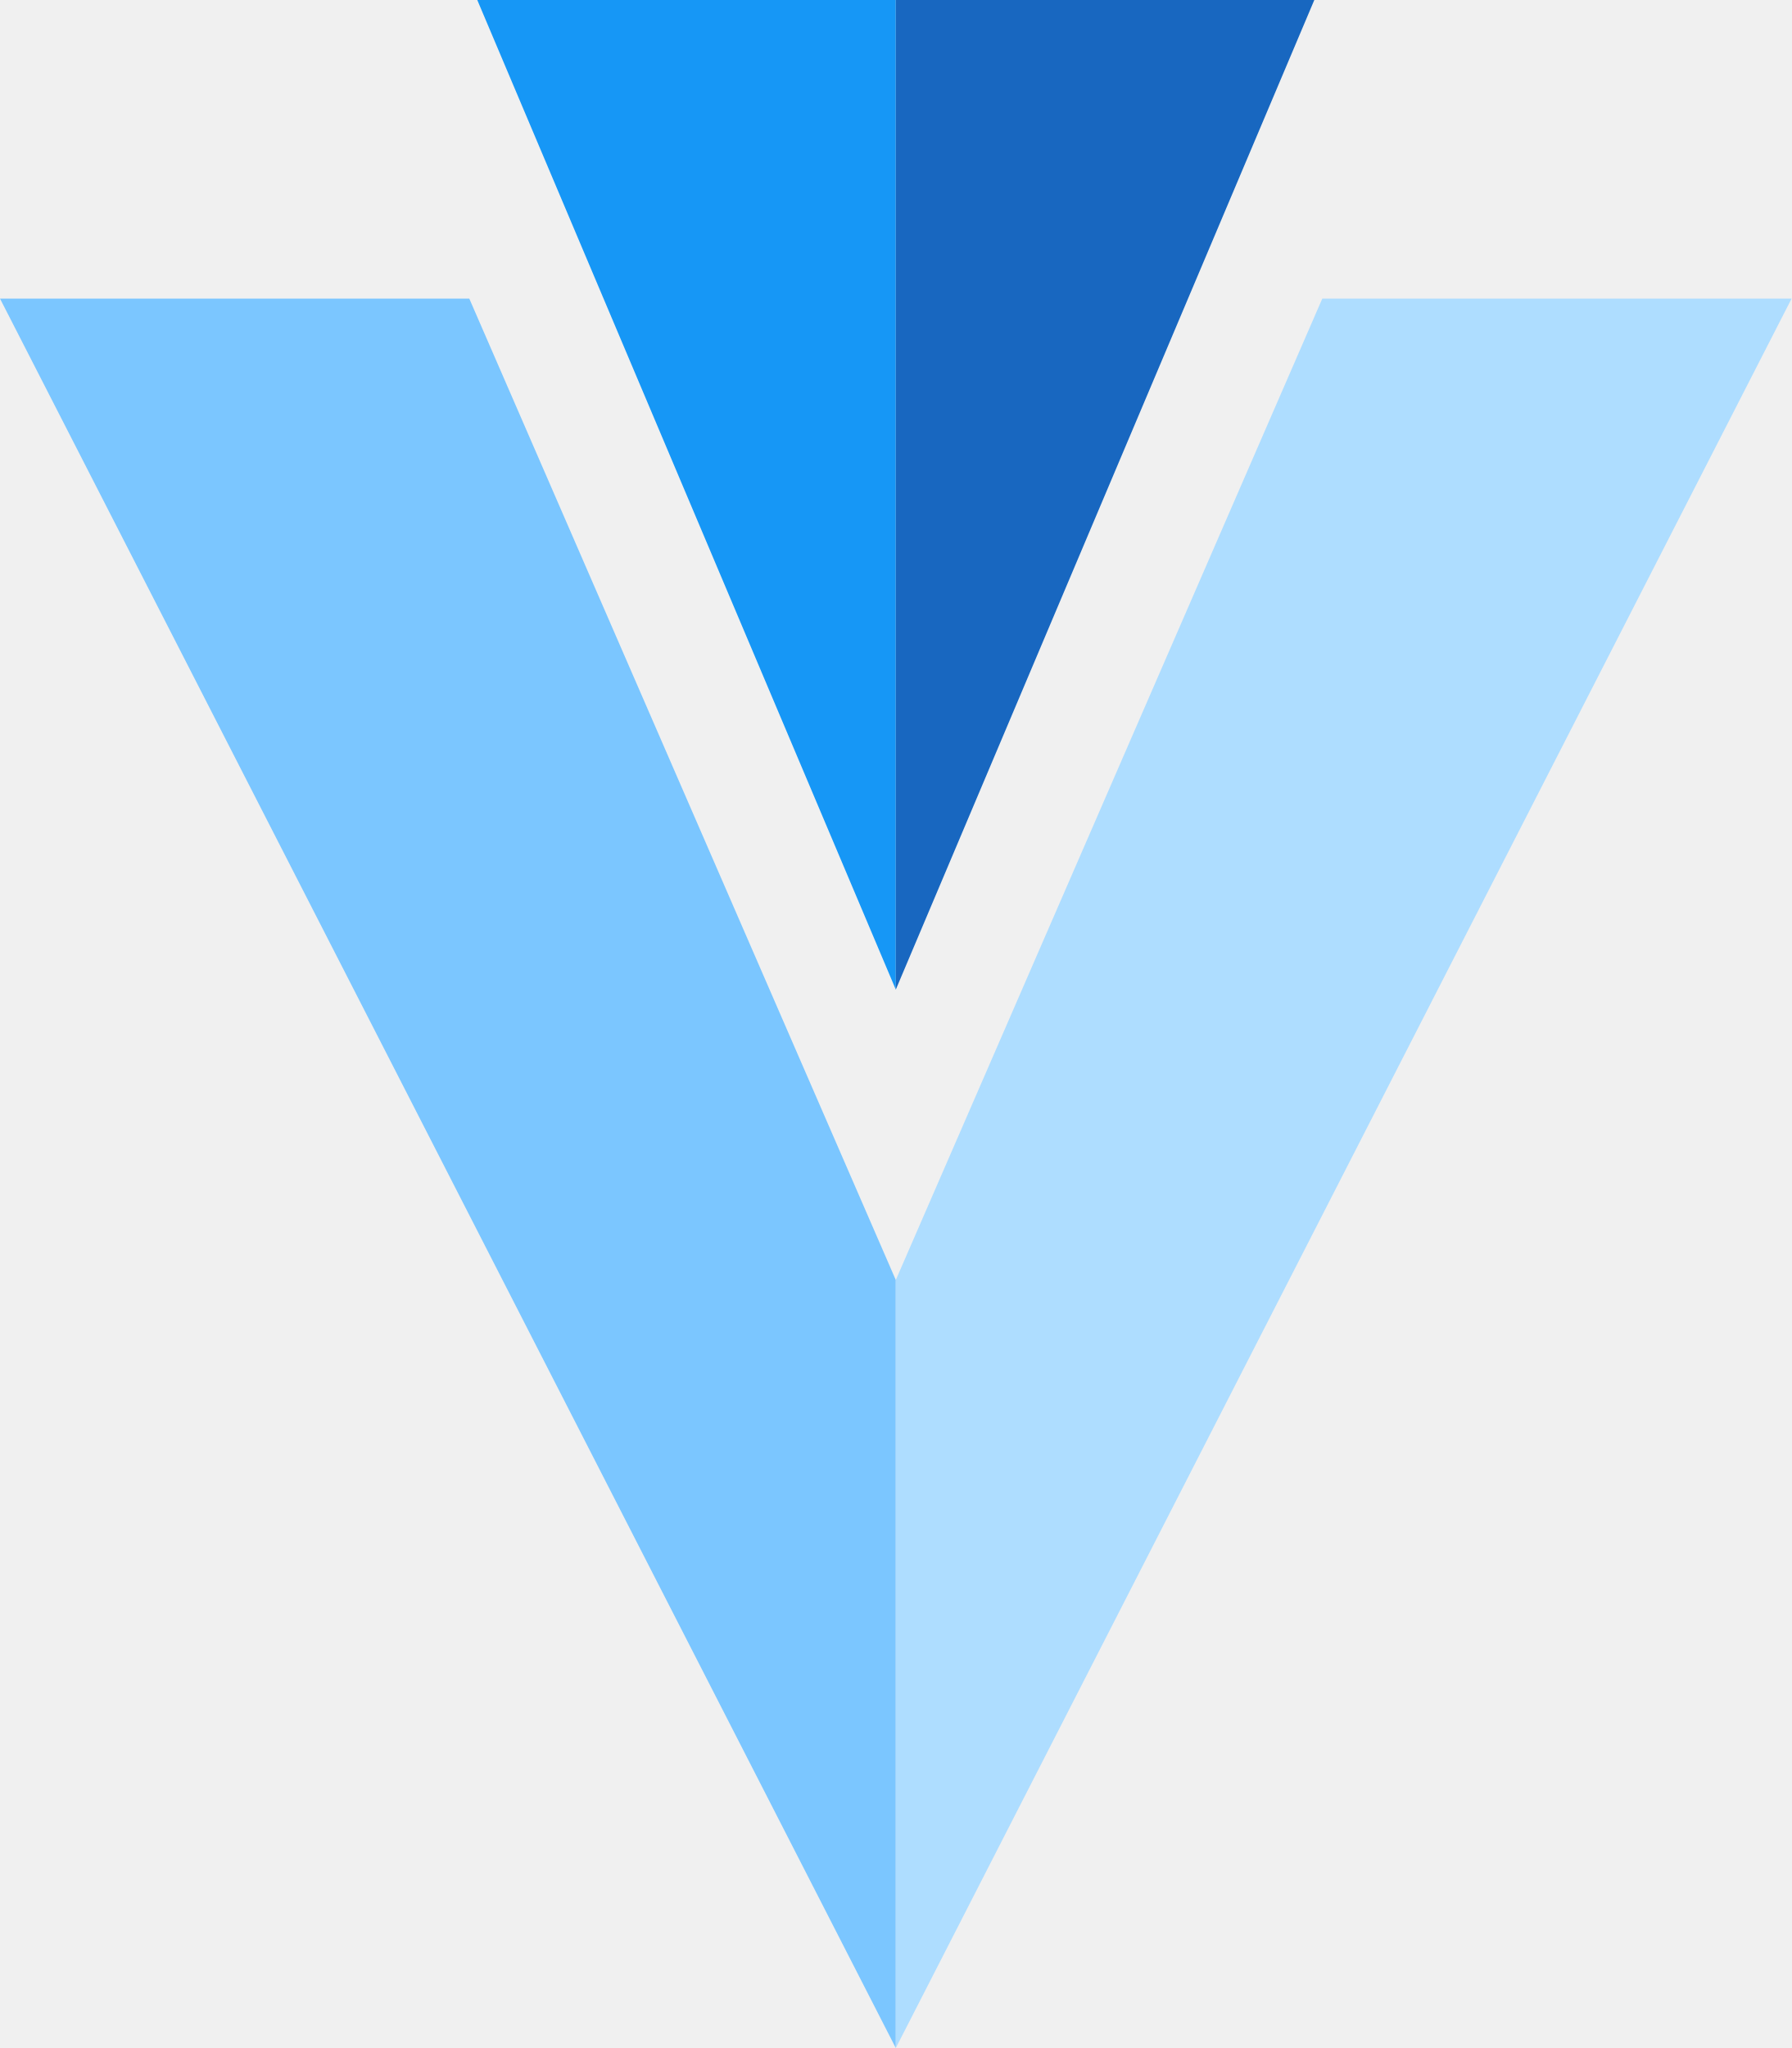
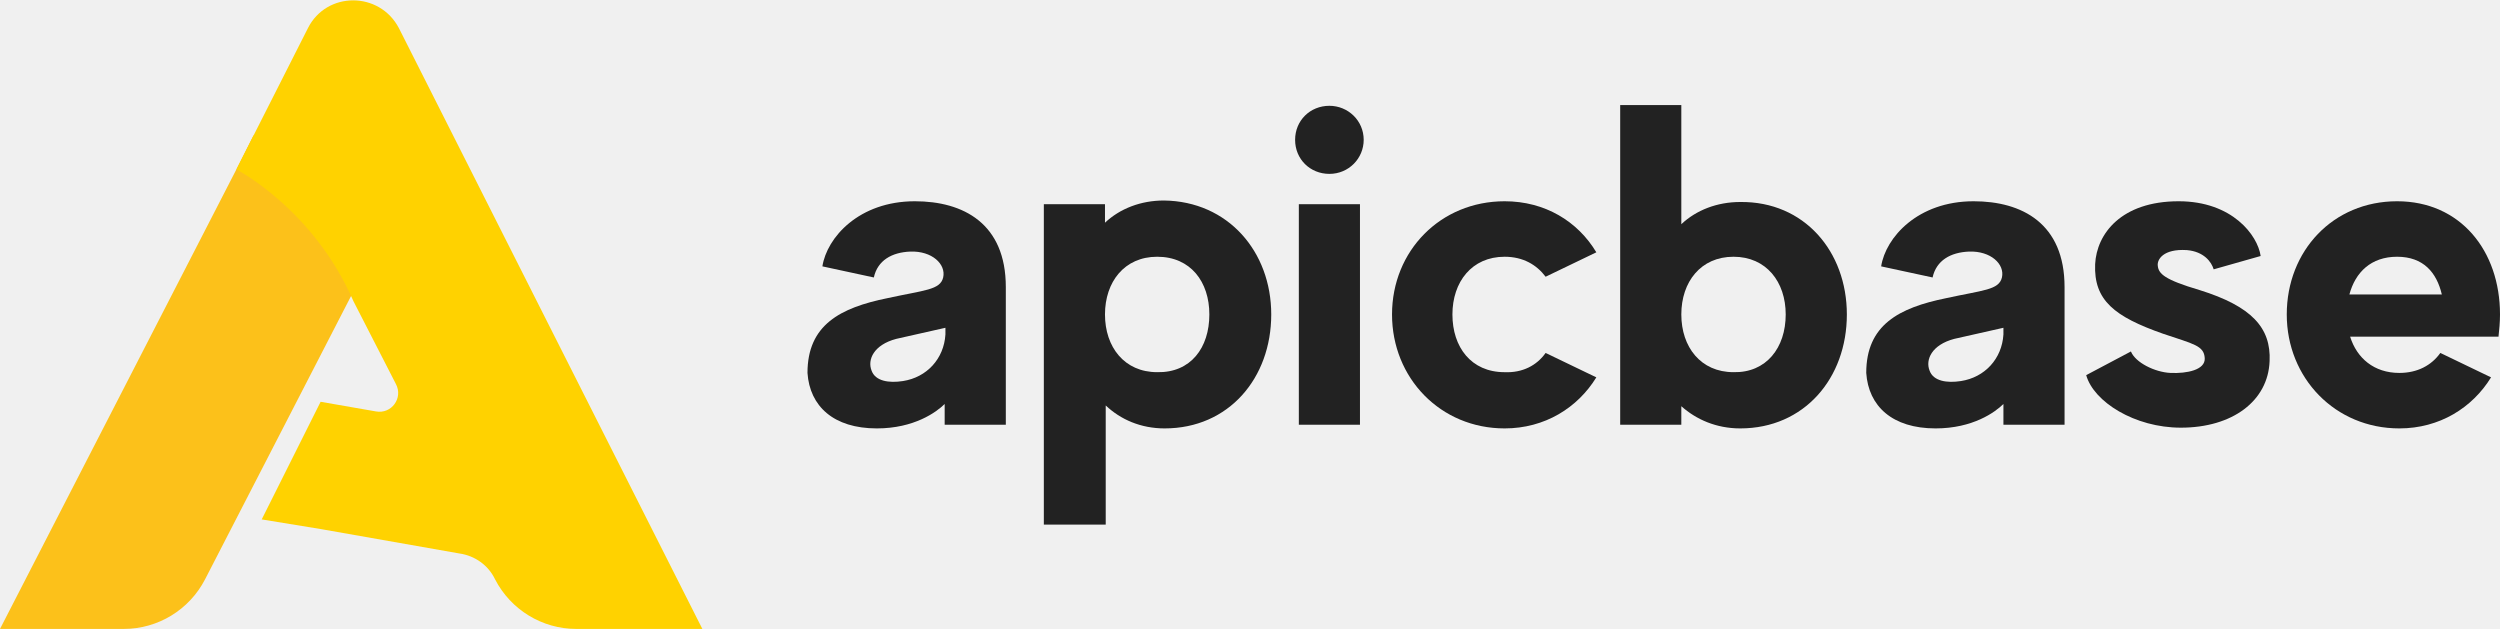
- <svg xmlns="http://www.w3.org/2000/svg" id="Layer_1" data-name="Layer 1" viewBox="0 0 87.5 100">
+ <svg xmlns="http://www.w3.org/2000/svg" width="159" height="40" viewBox="0 0 159 40" fill="none">
+   <g clip-path="url(#clip0)">
+     <path d="M15.032 10.777L0 40H7.872C10.053 40 12.045 38.777 13.041 36.847L25.797 12.094L16.123 8.612L15.032 10.777Z" fill="#FCC11A" />
+     <path d="M23.9 26.165C24.896 26.353 25.654 25.318 25.18 24.424L22.477 19.153C19.916 13.271 15.032 10.777 15.032 10.777L19.585 1.788C20.77 -0.565 24.137 -0.565 25.37 1.788L44.67 40H36.656C34.474 40 32.483 38.777 31.487 36.847C31.06 35.953 30.207 35.341 29.211 35.2L20.391 33.647L16.645 33.035L20.391 25.553L23.9 26.165Z" fill="#FFD200" />
+     <path d="M63.97 18.259V27.012H60.081V25.694C59.56 26.212 58.137 27.247 55.766 27.247C53.016 27.247 51.498 25.835 51.356 23.718C51.356 20.659 53.442 19.576 56.43 18.965C58.801 18.447 59.797 18.447 59.986 17.647C60.176 16.8 59.275 15.953 57.9 16C56.714 16.047 55.813 16.565 55.576 17.647L52.304 16.941C52.589 15.106 54.628 12.8 58.184 12.8C61.267 12.8 63.97 14.212 63.97 18.259ZM60.129 20.847C60.129 20.847 58.848 21.13 56.999 21.553C55.576 21.93 55.15 22.871 55.434 23.576C55.671 24.235 56.525 24.377 57.426 24.235C58.943 24 60.034 22.824 60.129 21.271V20.847Z" fill="#222222" />
+     <path d="M80.851 20C80.851 24.047 78.148 27.247 74.07 27.247C72.553 27.247 71.272 26.682 70.324 25.788V33.364H66.388V12.988H70.277V14.164C71.225 13.27 72.553 12.752 74.023 12.752C78.101 12.8 80.851 15.999 80.851 20ZM76.915 20C76.915 17.929 75.73 16.329 73.596 16.329C71.51 16.329 70.277 17.929 70.277 20C70.277 22.07 71.51 23.67 73.596 23.67C75.73 23.717 76.915 22.117 76.915 20Z" fill="#222222" />
+     <path d="M82.369 8.894C82.369 7.671 83.317 6.729 84.55 6.729C85.736 6.729 86.731 7.671 86.731 8.894C86.731 10.071 85.783 11.059 84.55 11.059C83.317 11.059 82.369 10.118 82.369 8.894ZM82.606 12.988H86.494V27.012H82.606V12.988Z" fill="#222222" />
+     <path d="M98.302 22.447L101.527 24C100.341 25.93 98.255 27.247 95.694 27.247C91.616 27.247 88.533 24.047 88.533 20C88.533 15.953 91.616 12.8 95.694 12.8C98.255 12.8 100.341 14.071 101.527 16.047L98.302 17.6C97.733 16.847 96.879 16.329 95.694 16.329C93.607 16.329 92.374 17.93 92.374 20C92.374 22.071 93.56 23.671 95.694 23.671C96.832 23.718 97.733 23.247 98.302 22.447Z" fill="#222222" />
+     <path d="M117.46 20C117.46 24.047 114.757 27.247 110.679 27.247C109.161 27.247 107.881 26.682 106.932 25.835V27.012H103.044V6.682H106.932V14.259C107.881 13.364 109.209 12.847 110.679 12.847C114.757 12.8 117.46 16 117.46 20ZM113.571 20C113.571 17.929 112.338 16.329 110.252 16.329C108.165 16.329 106.932 17.929 106.932 20C106.932 22.07 108.165 23.67 110.252 23.67C112.338 23.717 113.571 22.117 113.571 20Z" fill="#222222" />
+     <path d="M131.306 18.259V27.012H127.418V25.694C126.896 26.212 125.474 27.247 123.103 27.247C120.352 27.247 118.835 25.835 118.693 23.718C118.693 20.659 120.779 19.576 123.767 18.965C126.138 18.447 127.133 18.447 127.323 17.647C127.513 16.8 126.612 15.953 125.237 16C124.051 16.047 123.15 16.565 122.913 17.647L119.641 16.941C119.926 15.106 121.965 12.8 125.521 12.8C128.603 12.8 131.306 14.212 131.306 18.259ZM127.418 20.847C127.418 20.847 126.138 21.13 124.288 21.553C122.866 21.93 122.439 22.871 122.723 23.576C122.96 24.235 123.814 24.377 124.715 24.235C126.232 24 127.323 22.824 127.418 21.271V20.847Z" fill="#222222" />
+     <path d="M144.347 22.965C144.252 25.506 141.976 27.2 138.704 27.2C135.764 27.2 133.156 25.553 132.682 23.859L135.527 22.353C135.811 23.059 137.044 23.671 138.04 23.718C139.083 23.765 140.269 23.529 140.221 22.776C140.174 21.977 139.51 21.882 137.566 21.224C134.484 20.141 133.156 19.106 133.251 16.8C133.346 14.871 134.91 12.8 138.562 12.8C141.976 12.8 143.588 14.965 143.778 16.282L140.79 17.13C140.648 16.659 140.174 16 139.083 15.906C137.566 15.812 137.187 16.518 137.234 16.894C137.281 17.412 137.661 17.788 139.89 18.447C143.209 19.482 144.442 20.847 144.347 22.965Z" fill="#222222" />
+     <path d="M149.468 21.412C149.895 22.776 150.986 23.718 152.598 23.718C153.736 23.718 154.637 23.247 155.206 22.447L158.431 24C157.245 25.93 155.159 27.247 152.598 27.247C148.52 27.247 145.438 24.047 145.438 20C145.438 15.953 148.378 12.8 152.456 12.8C156.487 12.8 159 15.953 159 20C159 20.518 158.952 20.941 158.905 21.412H149.468ZM149.421 18.73H155.301C154.969 17.318 154.116 16.329 152.456 16.329C150.796 16.329 149.8 17.318 149.421 18.73Z" fill="#222222" />
+   </g>
  <defs>
-     <style>.cls-1{fill:#1697f6;}.cls-2{fill:#7bc6ff;}.cls-3{fill:#1867c0;}.cls-4{fill:#aeddff;}</style>
+     <clipPath id="clip0">
+       <rect width="159" height="40" fill="white" />
+     </clipPath>
  </defs>
-   <polyline class="cls-1" points="43.75 0 23.31 0 43.75 48.32" />
-   <polygon class="cls-2" points="43.75 62.5 43.75 100 0 14.58 22.92 14.58 43.75 62.5" />
-   <polyline class="cls-3" points="43.75 0 64.19 0 43.75 48.32" />
-   <polygon class="cls-4" points="64.58 14.58 87.5 14.58 43.75 100 43.75 62.5 64.58 14.58" />
</svg>
